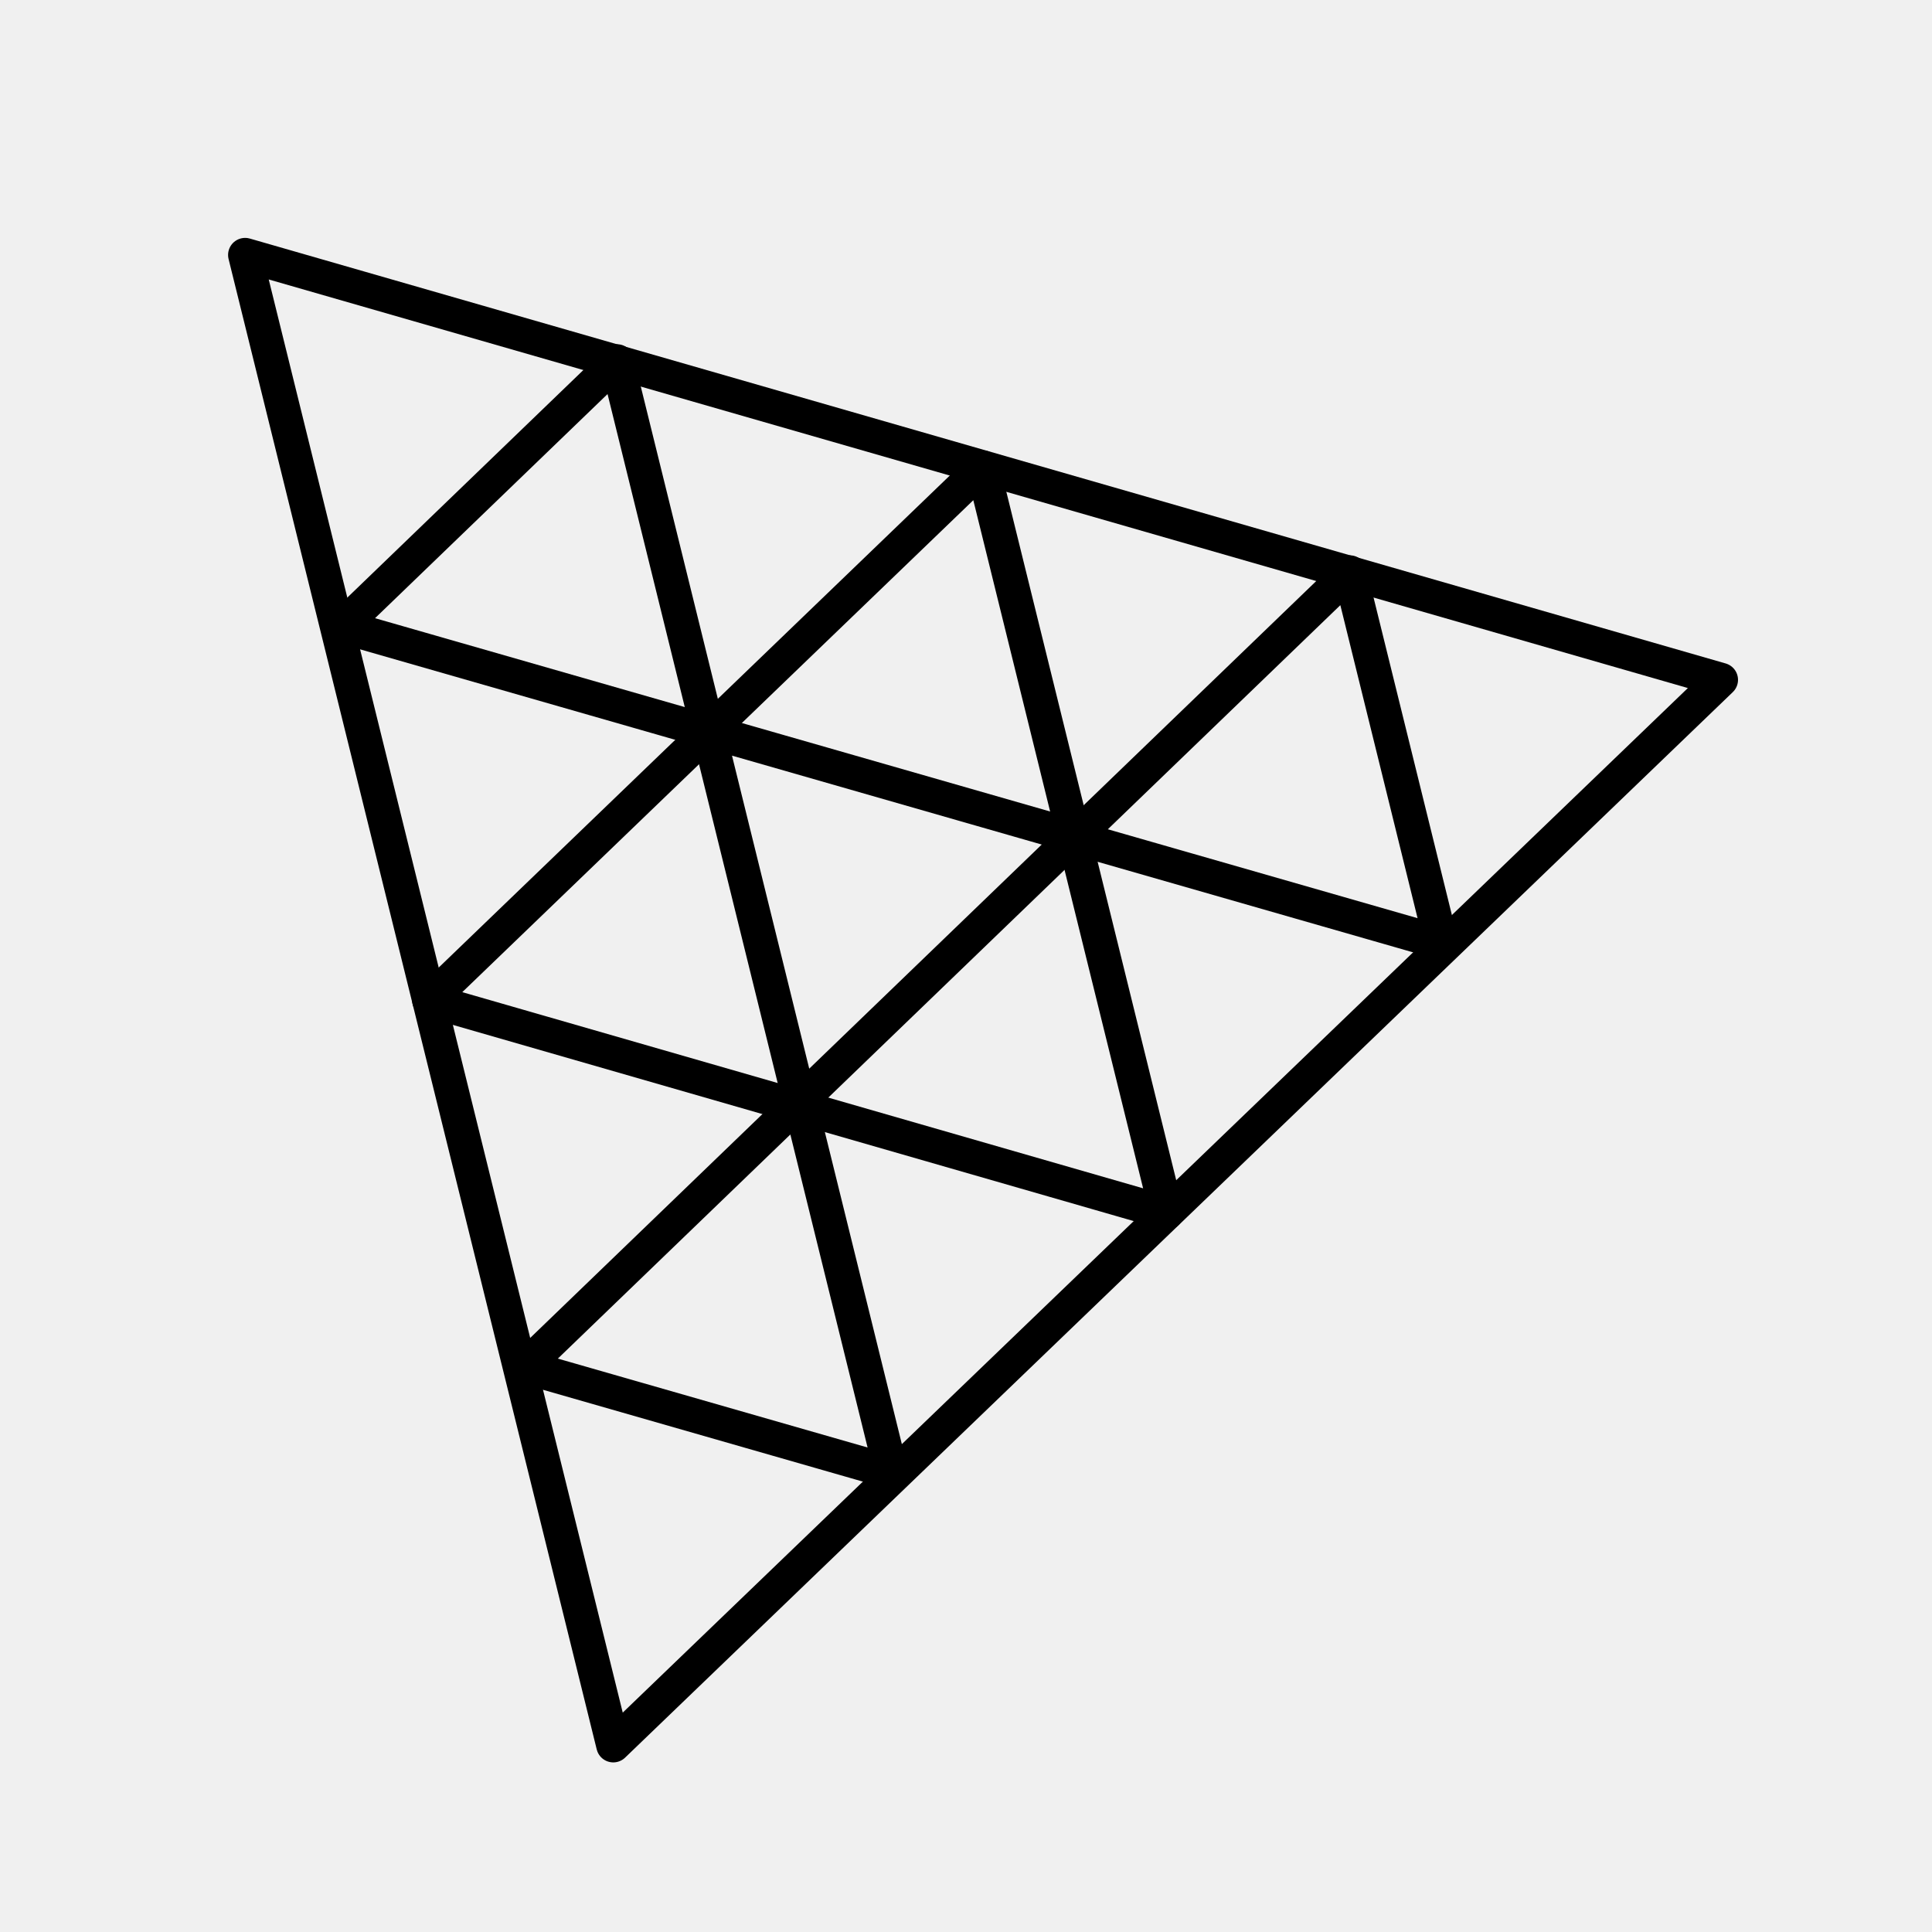
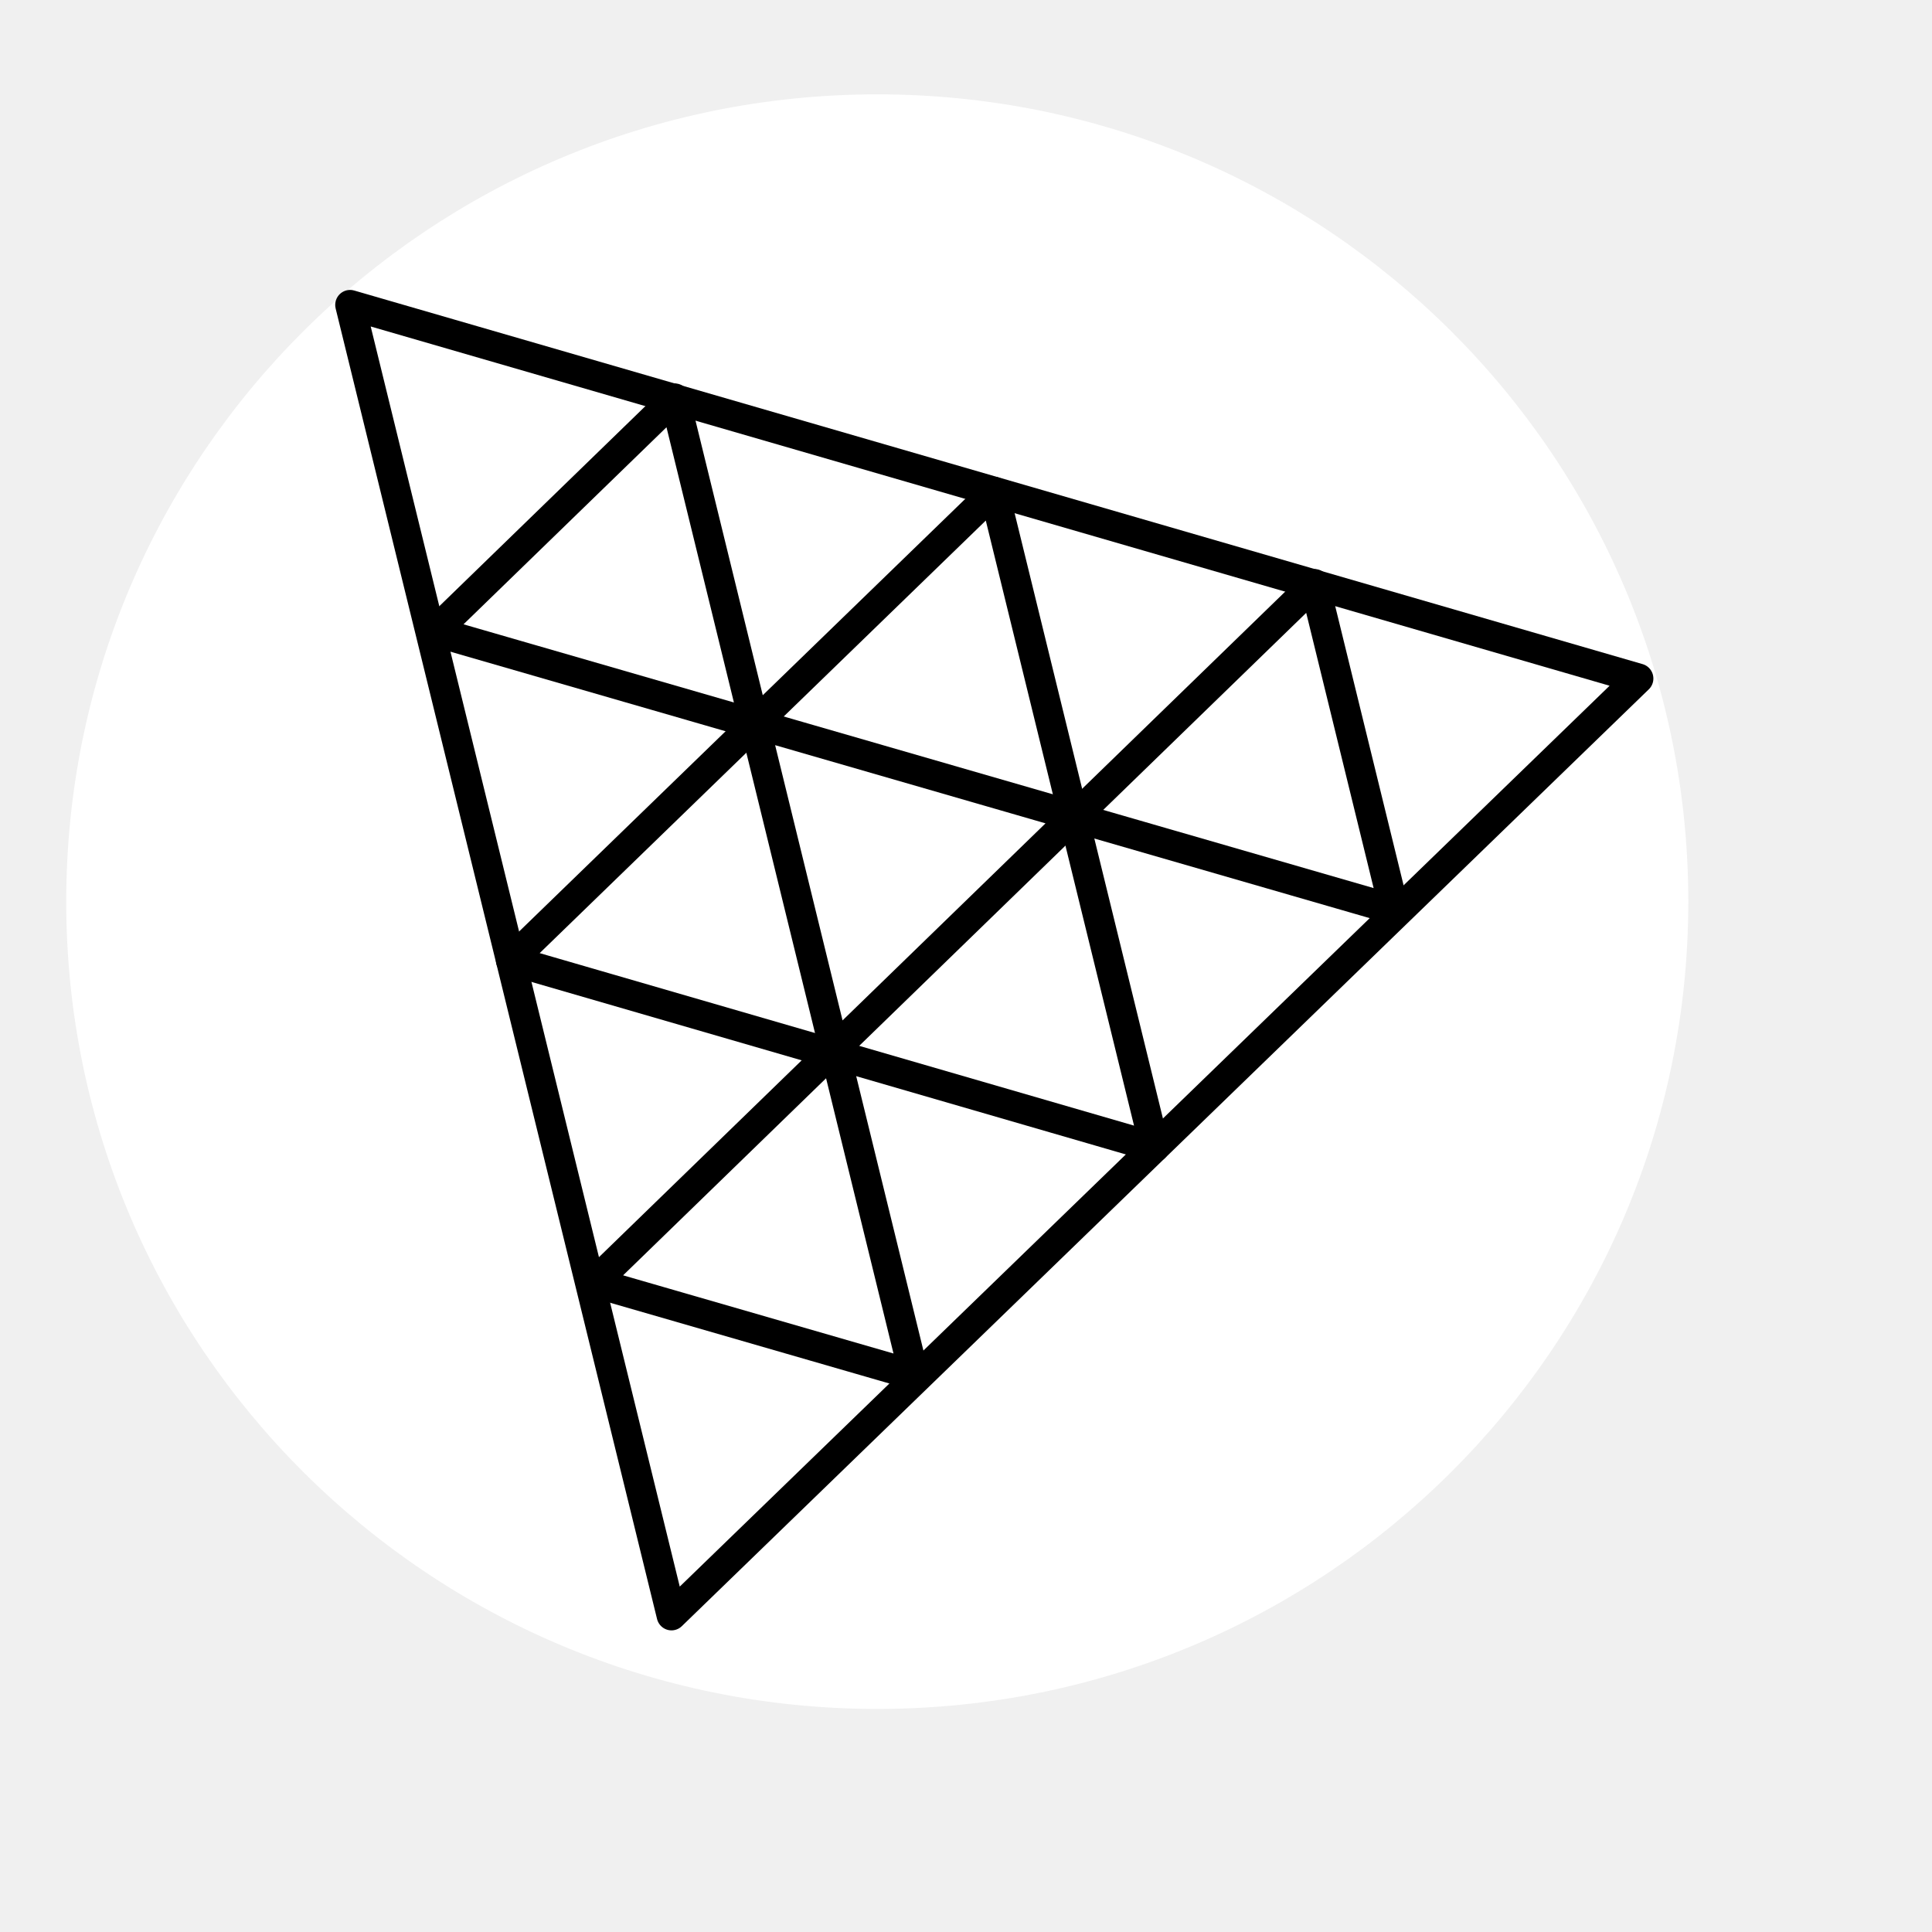
- <svg xmlns="http://www.w3.org/2000/svg" fill="none" stroke-linecap="square" stroke-miterlimit="10" version="1.1" viewBox="0 0 226.77 226.77">
-   <g transform="translate(8.964 4.2527)" fill-rule="evenodd" stroke="#000" stroke-linecap="butt" stroke-linejoin="round" stroke-width="4">
+ <svg xmlns="http://www.w3.org/2000/svg" viewBox="0 0 226.77 226.77" fill="none" stroke-linecap="square" stroke-miterlimit="10">
+   <ellipse cx="102.97" cy="105.831" rx="95.196" ry="94.757" style="fill: #ffffff;" transform="matrix(1, 0, 0, 1, 2.842170943040401e-14, 0)" />
+   <g transform="matrix(0.8729879, 0, 0, 0.879261, 23.80099, 13.21934)" fill-rule="evenodd" stroke="#000" stroke-linecap="butt" stroke-linejoin="round" stroke-width="4" style="">
    <path d="m63.02 200.61-43.213-174.94 173.23 49.874z" />
    <path d="m106.39 50.612 21.591 87.496-86.567-24.945z" />
    <path d="m84.91 125.03-10.724-43.465 43.008 12.346z" />
    <path d="m63.458 38.153 10.724 43.465-43.008-12.346z" />
    <path d="m149.47 62.93 10.724 43.465-43.008-12.346z" />
    <path d="m84.915 125.06 10.724 43.465-43.008-12.346z" />
  </g>
</svg>
